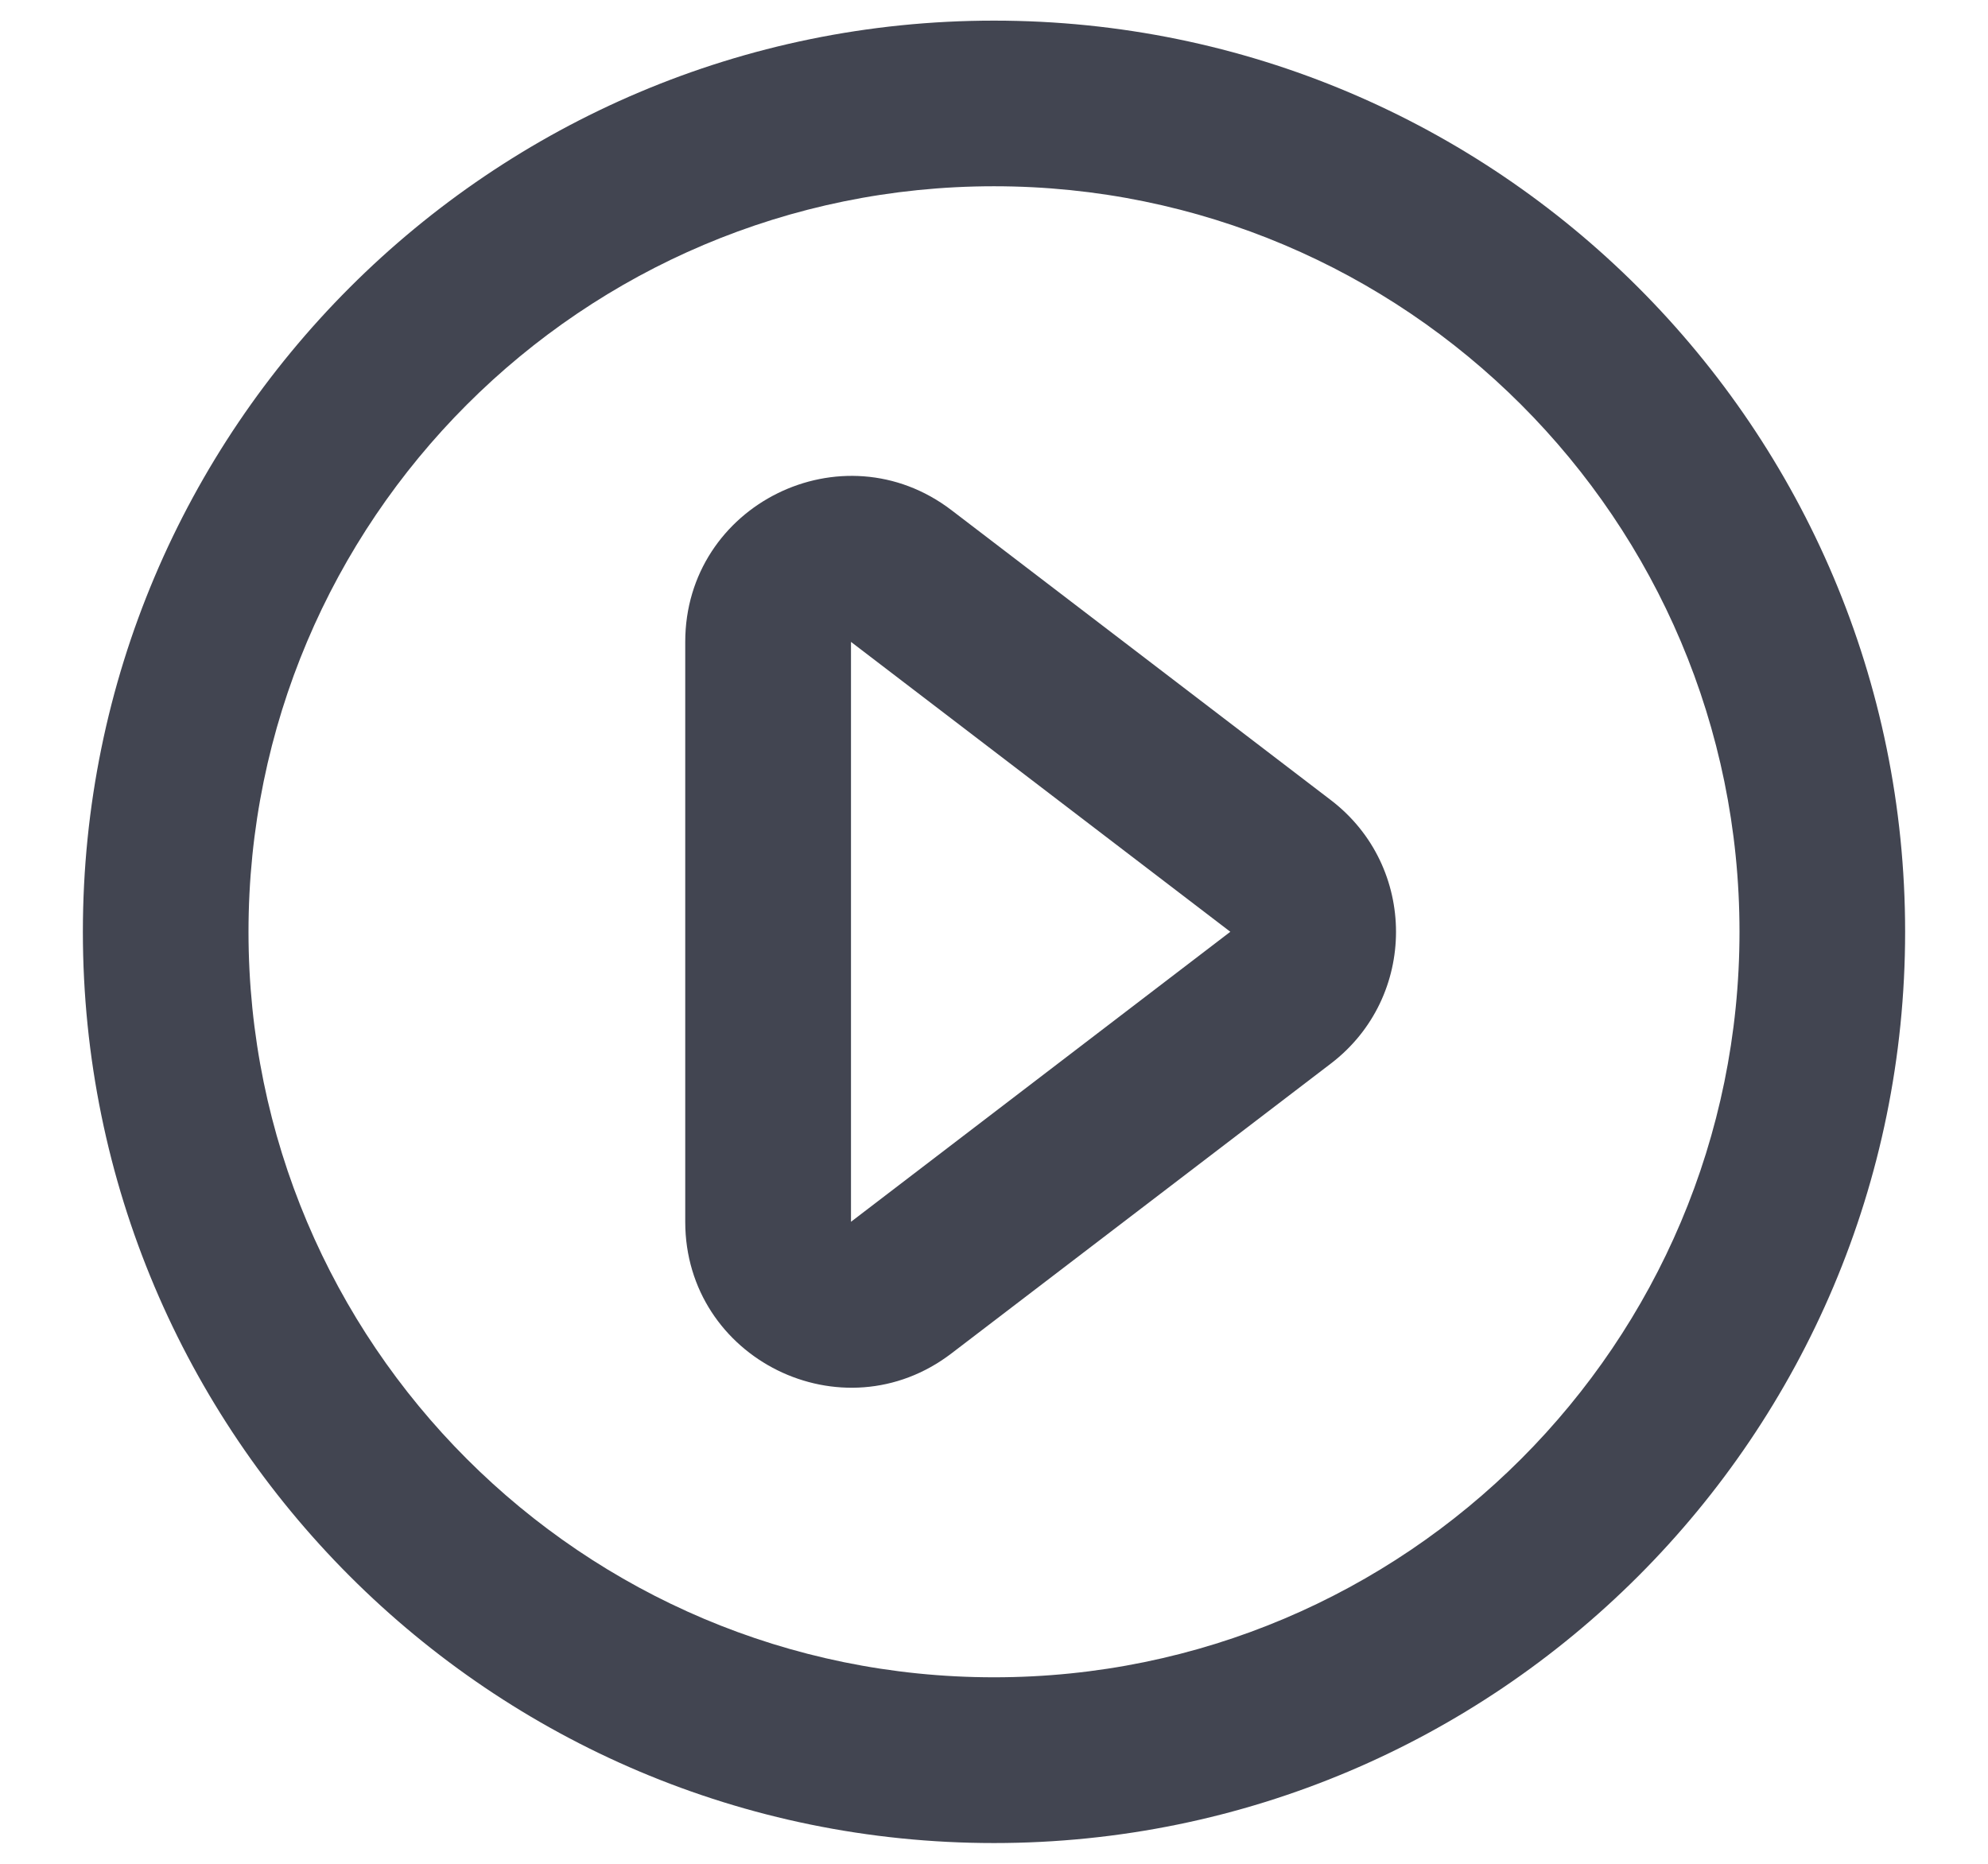
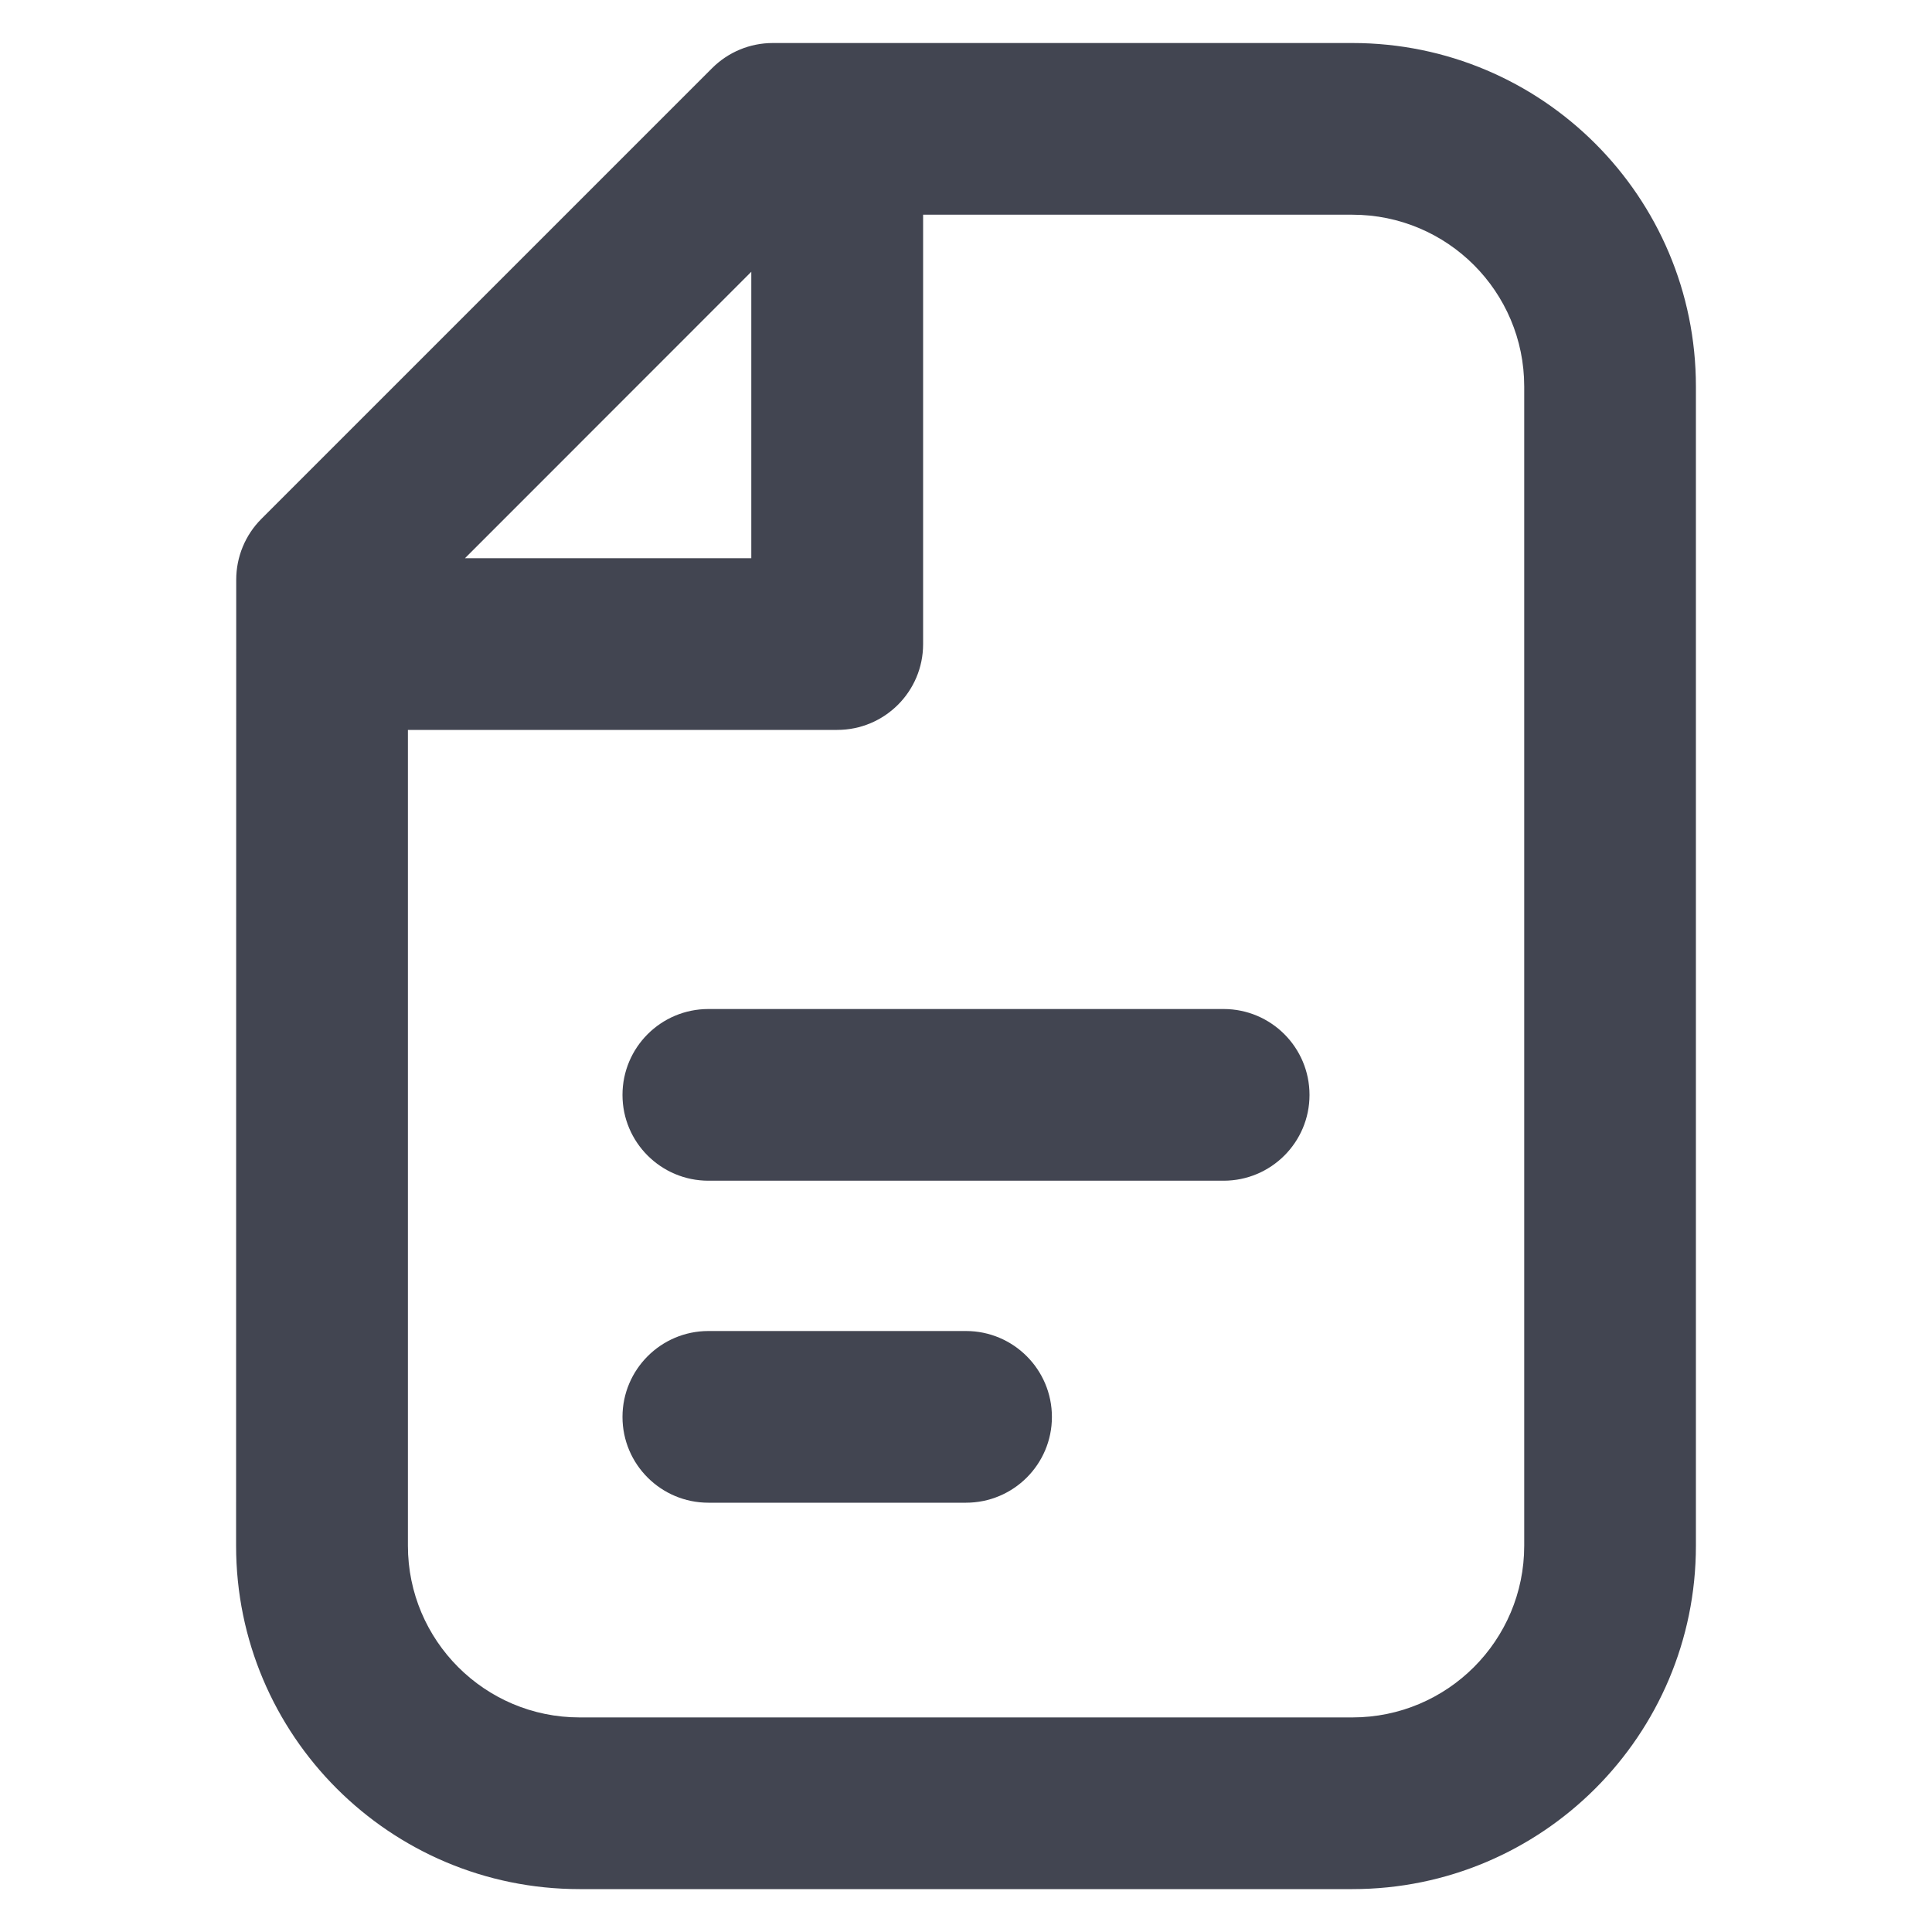
- <svg xmlns="http://www.w3.org/2000/svg" width="16" height="15" viewBox="0 0 16 15" fill="none">
-   <path fill-rule="evenodd" clip-rule="evenodd" d="M10.712 6.44C11.41 6.974 11.41 8.025 10.712 8.559L7.658 10.892C6.781 11.563 5.515 10.937 5.515 9.833V5.166C5.515 4.061 6.781 3.436 7.658 4.106L10.712 6.44ZM9.902 7.499L6.849 5.166L6.849 9.833L9.902 7.499Z" fill="#424551" />
-   <path fill-rule="evenodd" clip-rule="evenodd" d="M8 1.499C4.686 1.499 2 4.186 2 7.499C2 10.813 4.686 13.499 8 13.499C11.313 13.499 14 10.813 14 7.499C14 4.186 11.313 1.499 8 1.499ZM0.667 7.499C0.667 3.449 3.95 0.166 8 0.166C12.05 0.166 15.333 3.449 15.333 7.499C15.333 11.549 12.05 14.833 8 14.833C3.95 14.833 0.667 11.549 0.667 7.499Z" fill="#424551" />
+ <svg xmlns="http://www.w3.org/2000/svg" width="16" height="16" viewBox="0 0 12 15" fill="none">
+   <path fill-rule="evenodd" clip-rule="evenodd" d="M3.333 8.501C3.333 8.132 3.632 7.834 4 7.834H8C8.368 7.834 8.667 8.132 8.667 8.501C8.667 8.869 8.368 9.167 8 9.167H4C3.632 9.167 3.333 8.869 3.333 8.501Z" fill="#424551" />
+   <path fill-rule="evenodd" clip-rule="evenodd" d="M3.333 11.001C3.333 10.633 3.632 10.334 4 10.334H6C6.368 10.334 6.667 10.633 6.667 11.001C6.667 11.369 6.368 11.667 6 11.667H4C3.632 11.667 3.333 11.369 3.333 11.001Z" fill="#424551" />
+   <path fill-rule="evenodd" clip-rule="evenodd" d="M4.029 0.529C4.154 0.404 4.323 0.334 4.5 0.334H9C10.473 0.334 11.667 1.528 11.667 3.001L11.667 12.001C11.667 13.473 10.473 14.667 9 14.667H3C1.527 14.667 0.333 13.473 0.333 12.001L0.334 4.501C0.334 4.324 0.404 4.154 0.529 4.029L4.029 0.529ZM4.333 2.11V4.334H2.11L4.333 2.11ZM1.667 5.667L1.667 12.001C1.667 12.737 2.264 13.334 3 13.334H9C9.737 13.334 10.334 12.737 10.334 12.001L10.334 3.001C10.334 2.264 9.737 1.667 9 1.667H5.667V5.001C5.667 5.369 5.368 5.667 5 5.667H1.667Z" fill="#424551" />
</svg>
